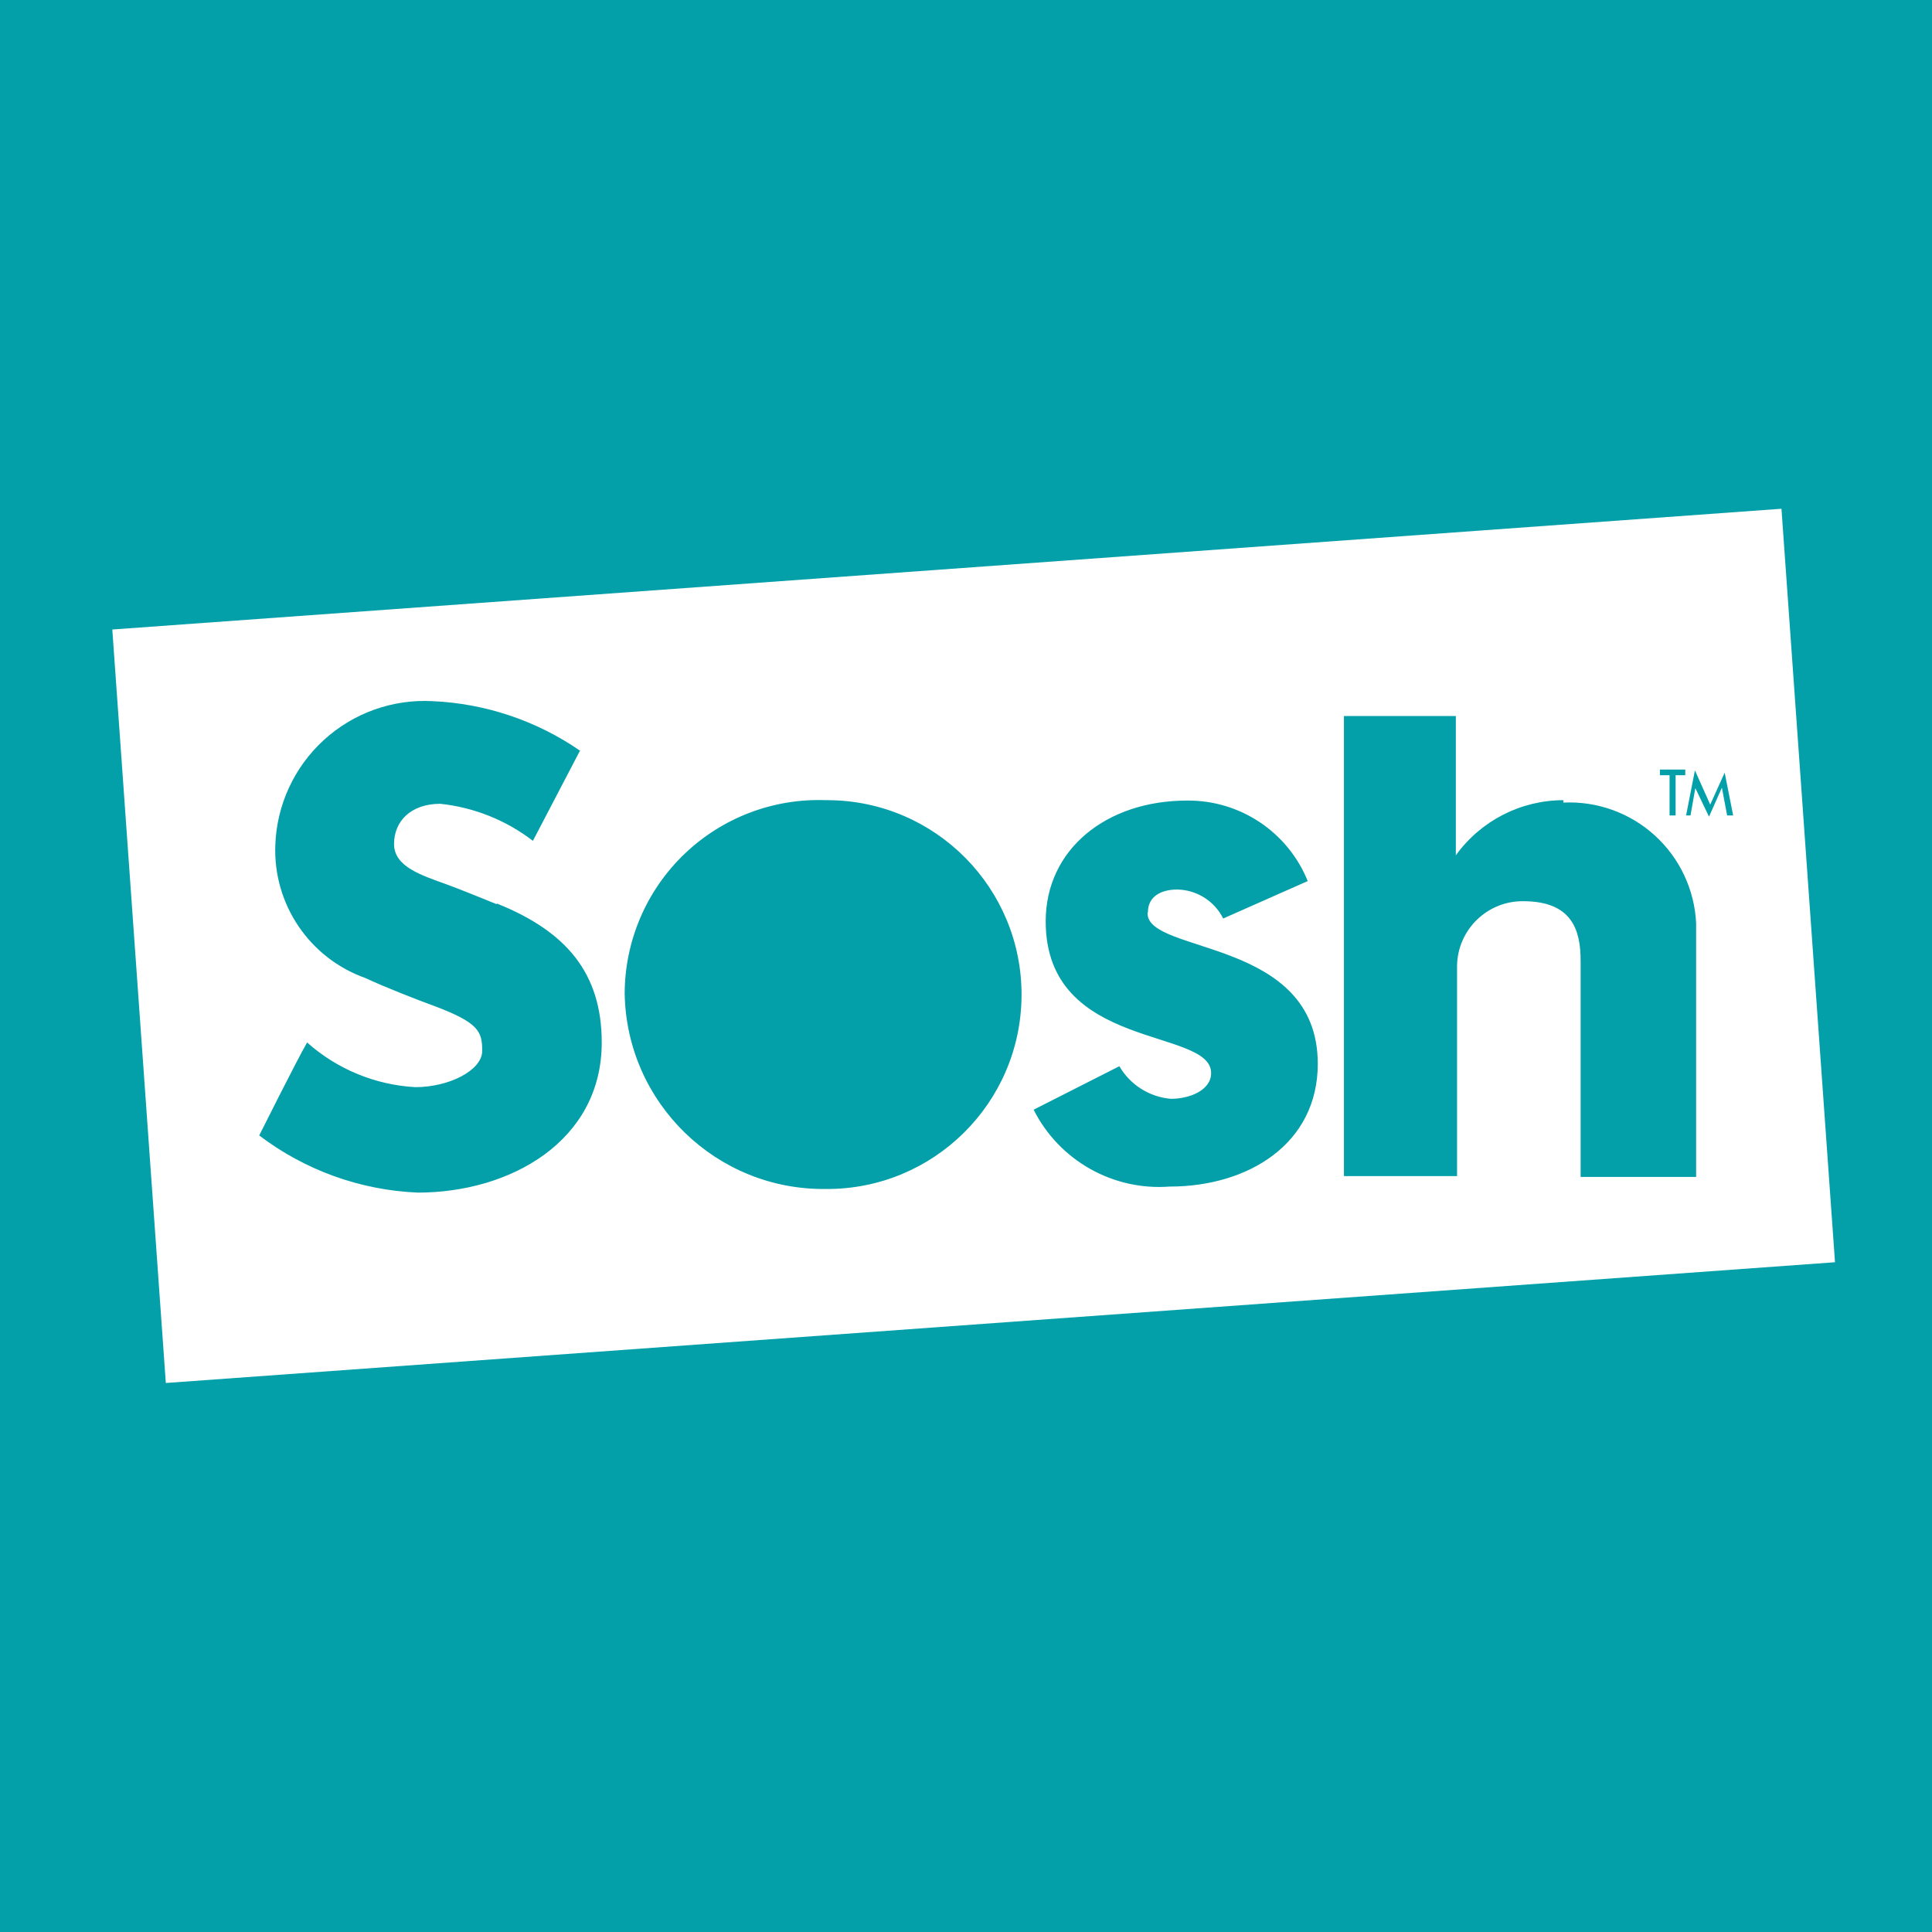
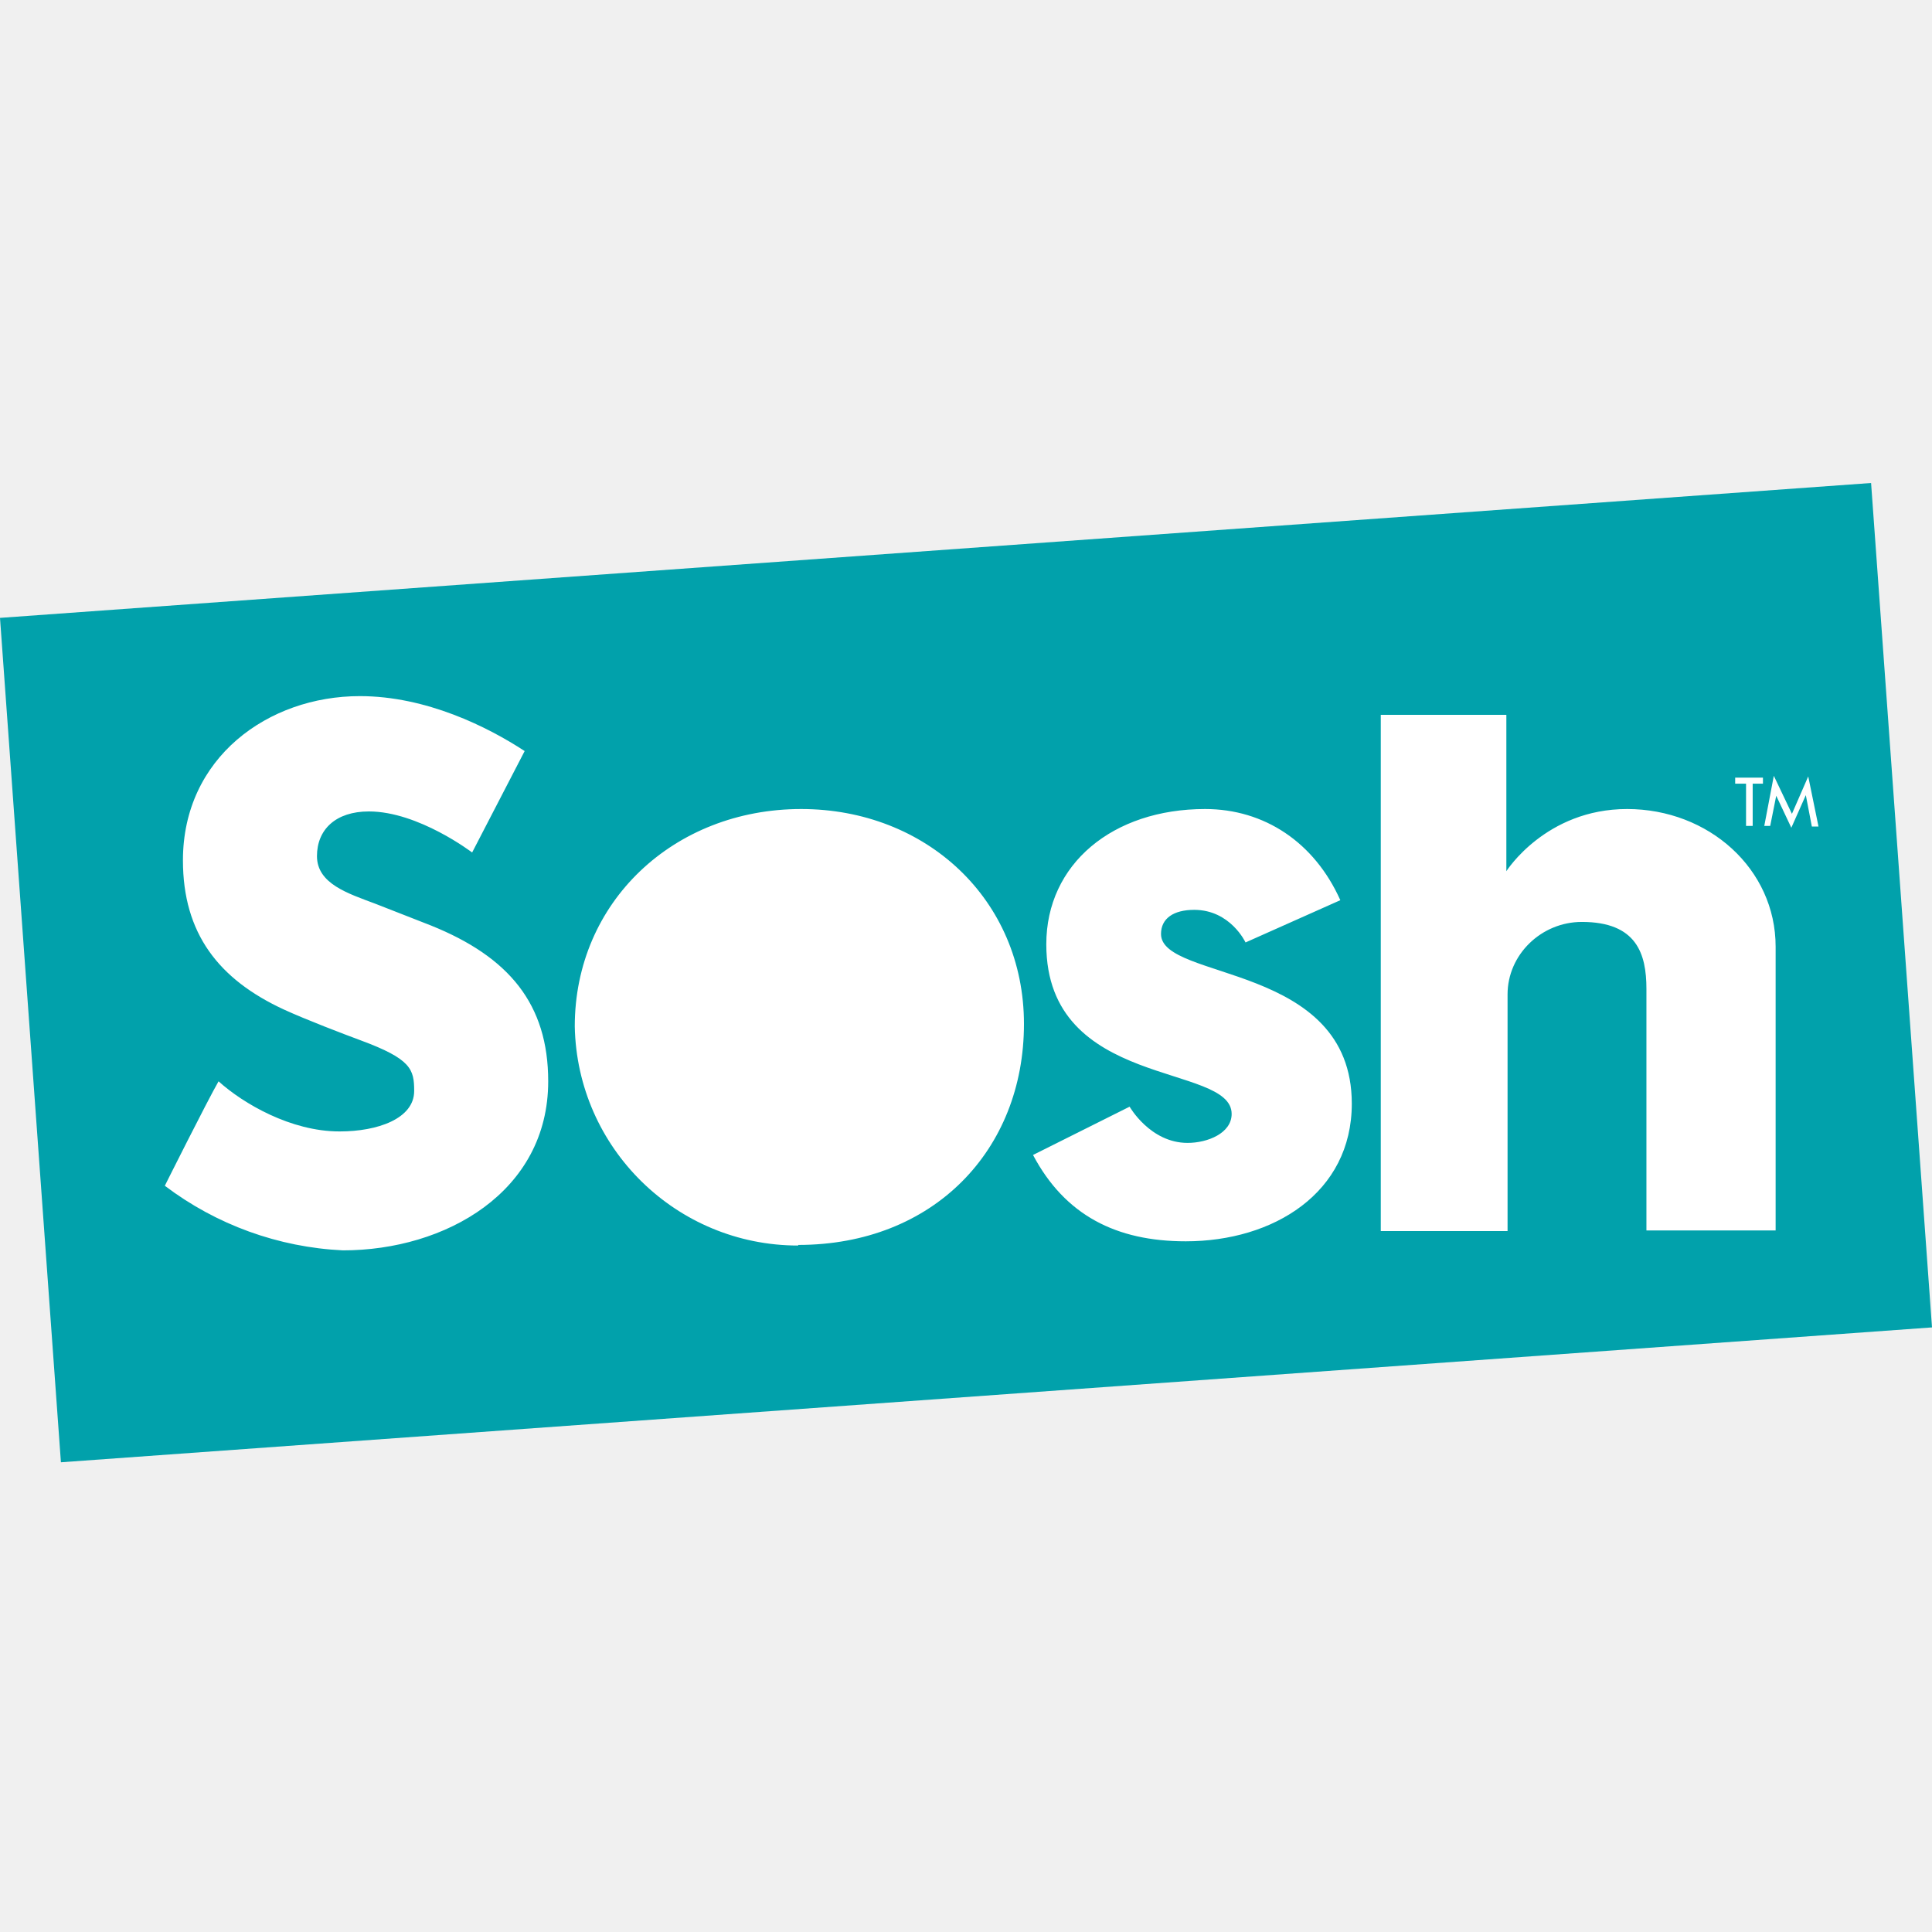
- <svg xmlns="http://www.w3.org/2000/svg" id="Layer_1" data-name="Layer 1" viewBox="0 0 48 48">
-   <defs>
-     <style>.cls-1{fill:#03a0aa;}.cls-2{fill:#fff;}</style>
-   </defs>
-   <rect class="cls-1" width="48" height="48" />
-   <path class="cls-2" d="M42.87,19.15l-.38.84-.38-.85-.22,1.12H42l.12-.68.34.71.32-.72.13.69h.15l-.22-1.11Zm-1.39,1.11h.15v-1h.24v-.14h-.63v.14h.24v1Zm-2.64-.38a3.3,3.3,0,0,0-2.67,1.37V17.79H33.39V29.22H36.2V24a1.63,1.63,0,0,1,1.64-1.61c1.22,0,1.43.72,1.43,1.48v5.37h2.87v-6.3a3.15,3.15,0,0,0-3.3-3ZM28.52,22.66c0-.36.29-.56.73-.56a1.3,1.3,0,0,1,1.14.72l2.1-.93a3.2,3.2,0,0,0-3-2c-2,0-3.51,1.21-3.51,3,0,3.23,4.11,2.63,4.11,3.77,0,.43-.54.64-1,.64a1.64,1.64,0,0,1-1.28-.81l-2.13,1.08a3.49,3.49,0,0,0,3.38,1.91c1.95,0,3.68-1.06,3.68-3.05,0-3.13-4.23-2.72-4.23-3.74Zm-8-2.78a4.82,4.82,0,0,0-5,4.81,4.94,4.94,0,0,0,5,4.85,4.83,4.83,0,1,0,.06-9.66Zm-8.19,2.58c-.3-.12-.88-.36-1.24-.49-.6-.22-1.3-.43-1.3-1s.42-1,1.15-1a4.57,4.57,0,0,1,2.3.92l1.17-2.24a7,7,0,0,0-3.66-1.23A3.71,3.71,0,0,0,6.84,21a3.37,3.37,0,0,0,2.24,3.3c.49.23,1.34.56,1.7.69,1.12.42,1.2.64,1.2,1.12s-.82.9-1.66.9a4.41,4.41,0,0,1-2.69-1.11c-.25.43-1.19,2.31-1.19,2.31a7,7,0,0,0,3.94,1.42c2.3,0,4.57-1.28,4.57-3.73,0-1.72-.88-2.76-2.6-3.45Zm33.26,8.9-41.47,3L2.79,15.64l41.47-3Z" />
+ <svg xmlns="http://www.w3.org/2000/svg" viewBox="0 0 32 32">
+   <g fill="none" fill-rule="evenodd">
+     <polyline fill="#01A1AB" points="30.991 8 0 10.234 1.009 24.22 32 21.986 30.991 8" />
+     <path fill="#FFFFFF" d="M5.63 18.74c.62 0 1.23-.21 1.23-.67 0-.36-.05-.53-.89-.84-.27-.1-.9-.34-1.27-.51-1.08-.5-1.67-1.26-1.67-2.47 0-1.7 1.41-2.72 2.93-2.72 1.1 0 2.12.51 2.73.91l-.87 1.68s-.89-.68-1.71-.68c-.55 0-.86.3-.86.74 0 .46.52.62.97.79l.92.36c1.29.52 1.94 1.3 1.94 2.58 0 1.83-1.7 2.8-3.4 2.8a5.3 5.3 0 0 1-2.95-1.07s.7-1.4.89-1.73c.41.37 1.2.83 2 .83zm17.24 1.65v-8.55h2.08v2.59s.65-1.03 2-1.03 2.46.99 2.46 2.28v4.7h-2.14v-4c0-.58-.16-1.11-1.07-1.11-.67 0-1.23.54-1.23 1.2v3.92h-2.1zm6.35-6.7l.16-.84.3.63.27-.62.17.83h-.11l-.1-.52-.24.54-.25-.53-.1.5h-.1zm-.48-.71v-.1h.46v.1h-.17v.7h-.11v-.7h-.18zm-9.07 5.95c.33 0 .73-.16.73-.48 0-.85-3.07-.4-3.07-2.81 0-1.33 1.1-2.24 2.63-2.24.98 0 1.81.55 2.24 1.51l-1.57.7s-.25-.54-.85-.54c-.34 0-.55.14-.55.4 0 .78 3.16.47 3.16 2.81 0 1.48-1.3 2.28-2.75 2.28-1.15 0-2-.43-2.53-1.43l1.6-.8s.34.6.96.6zm-6.45 1.7A3.7 3.7 0 0 1 9.52 17c0-2.06 1.64-3.6 3.75-3.6 2.07 0 3.69 1.5 3.69 3.56 0 2.09-1.5 3.66-3.74 3.66z" />
+   </g>
</svg>
